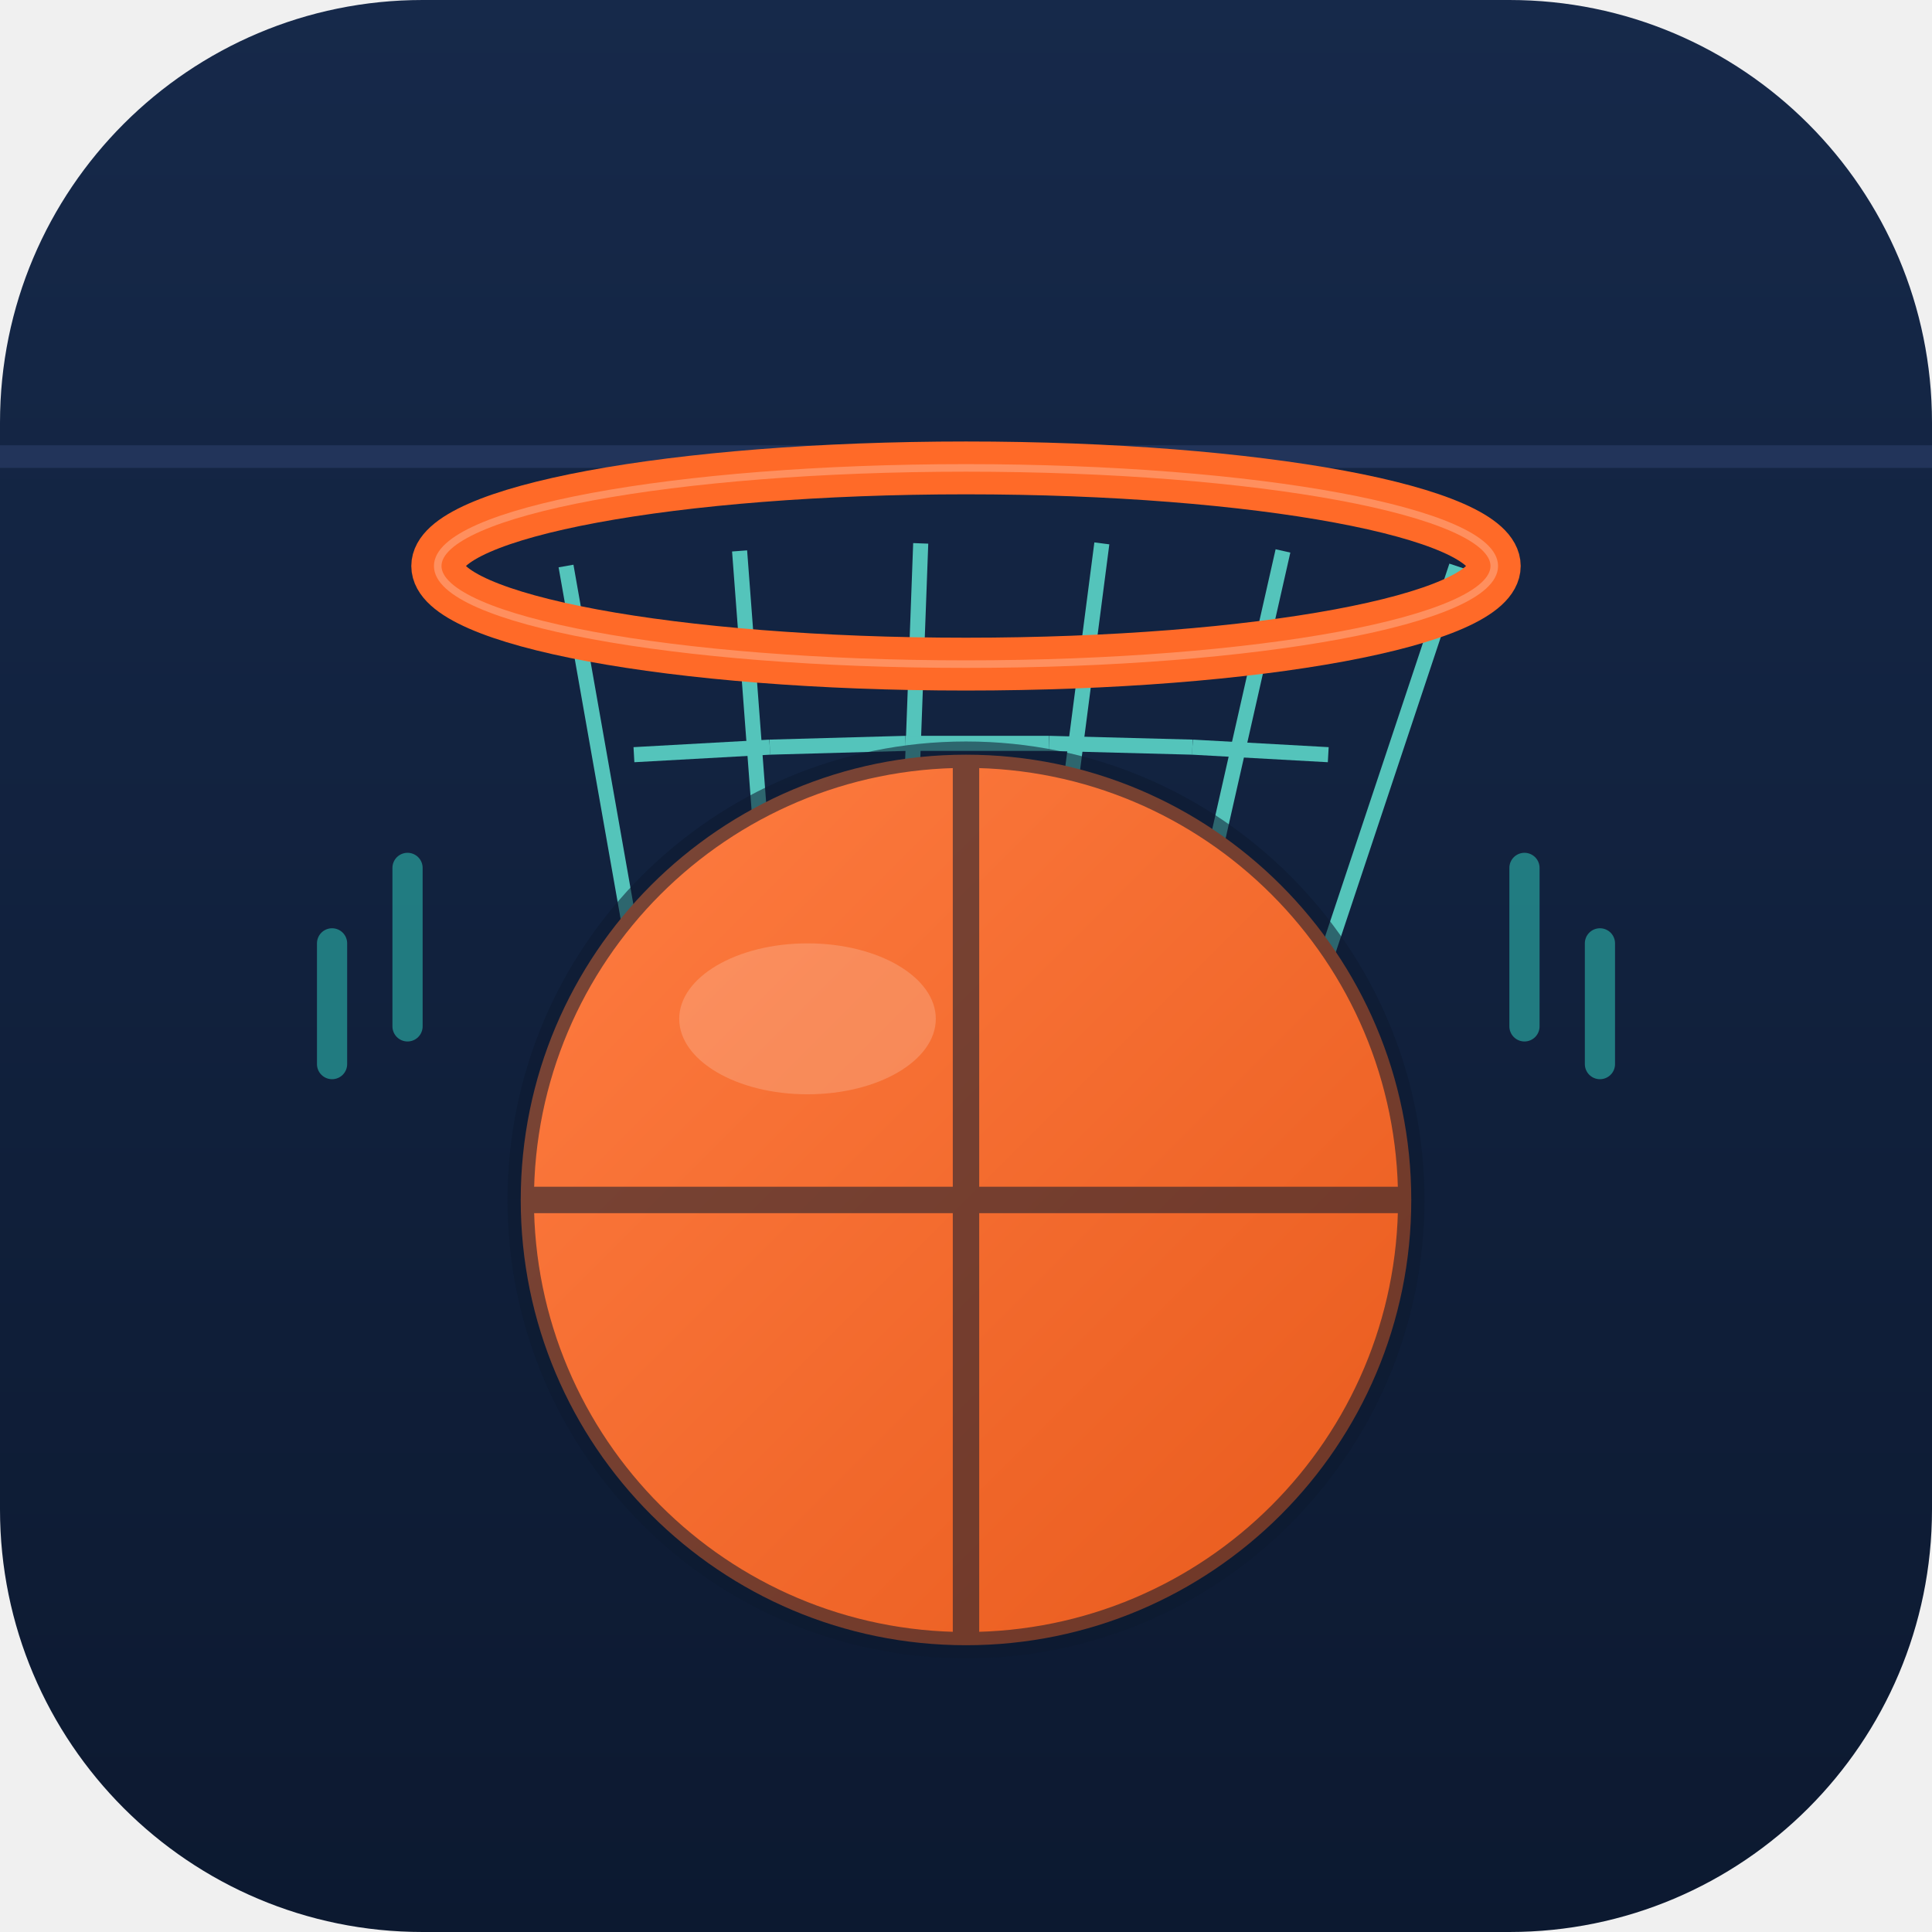
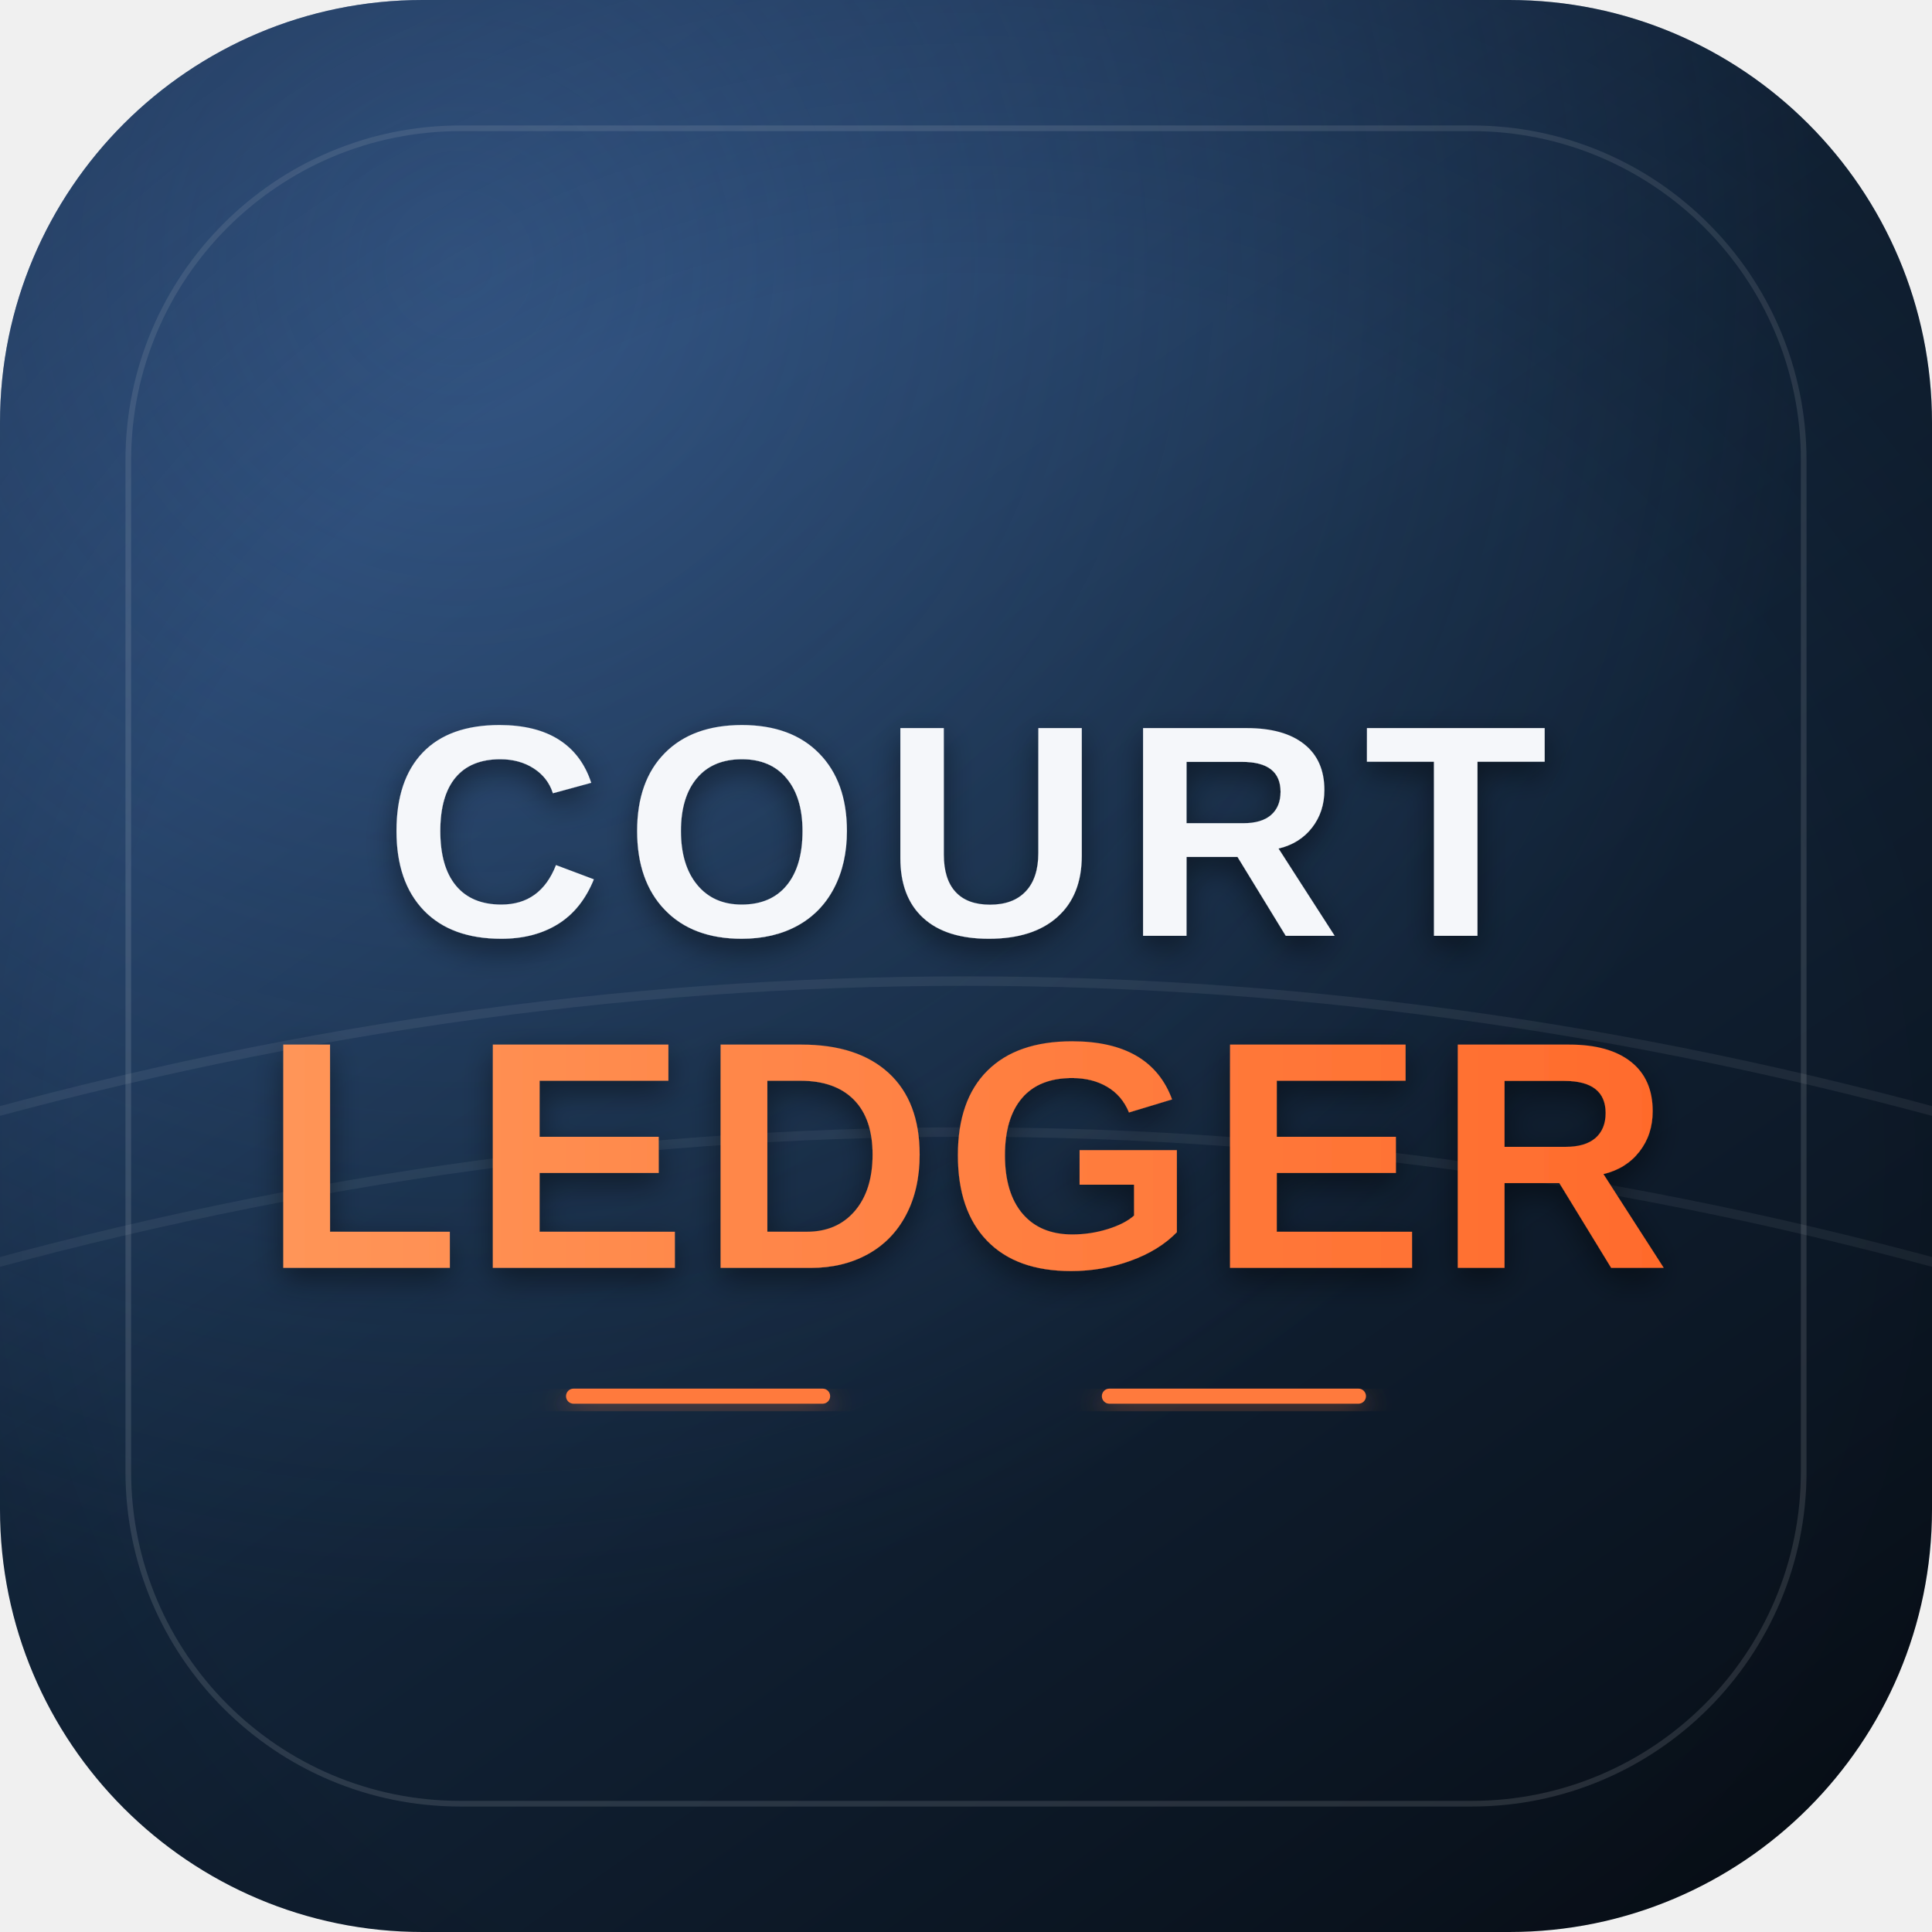
- <svg xmlns="http://www.w3.org/2000/svg" width="512" height="512" viewBox="0 0 512 512">
+ <svg xmlns="http://www.w3.org/2000/svg" viewBox="0 0 512 512">
  <defs>
-     <linearGradient id="bg" x1="0" y1="0" x2="0" y2="1">
-       <stop offset="0" stop-color="#16294A" />
-       <stop offset="1" stop-color="#0C1930" />
+     <linearGradient id="bgBlue" x1="15%" y1="0%" x2="85%" y2="100%">
+       <stop offset="0%" stop-color="#2A4A78" />
+       <stop offset="45%" stop-color="#14283F" />
+       <stop offset="100%" stop-color="#080F18" />
    </linearGradient>
-     <linearGradient id="ball" x1="0" y1="0" x2="1" y2="1">
-       <stop offset="0" stop-color="#FF7D42" />
-       <stop offset="1" stop-color="#E85A1C" />
+     <radialGradient id="bgGlow" cx="24%" cy="14%" r="70%">
+       <stop offset="0%" stop-color="#4E7BB8" stop-opacity="0.4" />
+       <stop offset="100%" stop-color="#4E7BB8" stop-opacity="0" />
+     </radialGradient>
+     <radialGradient id="vignette" cx="50%" cy="60%" r="75%">
+       <stop offset="60%" stop-color="#000000" stop-opacity="0" />
+       <stop offset="100%" stop-color="#000000" stop-opacity="0.3" />
+     </radialGradient>
+     <linearGradient id="ledgerGrad" x1="0%" y1="0%" x2="100%" y2="0%">
+       <stop offset="0%" stop-color="#FF9558" />
+       <stop offset="100%" stop-color="#FF6B2C" />
    </linearGradient>
-     <clipPath id="roundedSquare">
-       <rect x="0" y="0" width="512" height="512" rx="112" />
-     </clipPath>
+     <filter id="textShadow" x="-30%" y="-30%" width="160%" height="160%">
+       <feDropShadow dx="0" dy="3" stdDeviation="4" flood-color="#000000" flood-opacity="0.45" />
+     </filter>
+     <filter id="lineShadow" x="-50%" y="-50%" width="200%" height="200%">
+       <feDropShadow dx="0" dy="2" stdDeviation="4" flood-color="#FF7A3D" flood-opacity="0.5" />
+     </filter>
  </defs>
-   <g clip-path="url(#roundedSquare)">
-     <rect width="512" height="512" fill="url(#bg)" />
-     <rect x="0" y="118" width="512" height="6" fill="#22345A" />
-     <g>
-       <g stroke="#5FE0D0" stroke-width="4" opacity="0.85" fill="none">
-         <line x1="150" y1="150" x2="168" y2="252" />
-         <line x1="196" y1="146" x2="204" y2="252" />
-         <line x1="244" y1="144" x2="240" y2="252" />
-         <line x1="292" y1="144" x2="278" y2="252" />
-         <line x1="340" y1="146" x2="316" y2="252" />
-         <line x1="386" y1="150" x2="352" y2="252" />
-         <path d="M168 200 L204 198" />
-         <path d="M204 198 L240 197" />
-         <path d="M240 197 L278 197" />
-         <path d="M278 197 L316 198" />
-         <path d="M316 198 L352 200" />
-         <path d="M168 252 L204 252" />
-         <path d="M204 252 L240 252" />
-         <path d="M240 252 L278 252" />
-         <path d="M278 252 L316 252" />
-         <path d="M316 252 L352 252" />
-       </g>
-       <ellipse cx="256" cy="150" rx="140" ry="26" fill="none" stroke="#FF6A28" stroke-width="14" />
-       <ellipse cx="256" cy="150" rx="140" ry="26" fill="none" stroke="#FFFFFF" stroke-width="2" opacity="0.25" />
-     </g>
-     <g transform="translate(256 318)">
-       <circle r="118" fill="url(#ball)" />
-       <g stroke="#0C1930" stroke-width="7" fill="none" opacity="0.55">
-         <line x1="0" y1="-118" x2="0" y2="118" />
-         <line x1="-118" y1="0" x2="118" y2="0" />
-         <path d="M -118 0 A 118 118 0 0 1 0 -118" />
-         <path d="M 0 -118 A 118 118 0 0 1 118 0" />
-         <path d="M 118 0 A 118 118 0 0 1 0 118" />
-         <path d="M 0 118 A 118 118 0 0 1 -118 0" />
-       </g>
-       <ellipse cx="-42" cy="-48" rx="34" ry="20" fill="#FFFFFF" opacity="0.18" />
-     </g>
-     <g stroke="#31D6C4" stroke-width="8" stroke-linecap="round" opacity="0.5">
-       <line x1="108" y1="230" x2="108" y2="272" />
-       <line x1="88" y1="250" x2="88" y2="282" />
-     </g>
-     <g stroke="#31D6C4" stroke-width="8" stroke-linecap="round" opacity="0.5">
-       <line x1="404" y1="230" x2="404" y2="272" />
-       <line x1="424" y1="250" x2="424" y2="282" />
-     </g>
+   <rect width="512" height="512" rx="112" fill="url(#bgBlue)" />
+   <rect width="512" height="512" rx="112" fill="url(#bgGlow)" />
+   <path d="M-20 300 Q256 220 532 300" fill="none" stroke="#FFFFFF" stroke-width="2.5" opacity="0.07" />
+   <path d="M-20 340 Q256 260 532 340" fill="none" stroke="#FFFFFF" stroke-width="2.5" opacity="0.06" />
+   <rect x="34" y="34" width="444" height="444" rx="88" fill="none" stroke="#FFFFFF" stroke-width="1.5" opacity="0.12" />
+   <text x="256" y="248" text-anchor="middle" font-family="Oswald, 'Helvetica Neue', Arial, sans-serif" font-weight="600" font-size="80" letter-spacing="6" fill="#F5F7FA" filter="url(#textShadow)">COURT</text>
+   <text x="256" y="336" text-anchor="middle" font-family="Oswald, 'Helvetica Neue', Arial, sans-serif" font-weight="700" font-size="86" letter-spacing="3" fill="url(#ledgerGrad)" filter="url(#textShadow)">LEDGER</text>
+   <g filter="url(#lineShadow)">
+     <rect x="150" y="368" width="70" height="4" rx="2" fill="#FF7A3D" />
+     <rect x="292" y="368" width="70" height="4" rx="2" fill="#FF7A3D" />
  </g>
+   <rect width="512" height="512" rx="112" fill="url(#vignette)" />
</svg>
